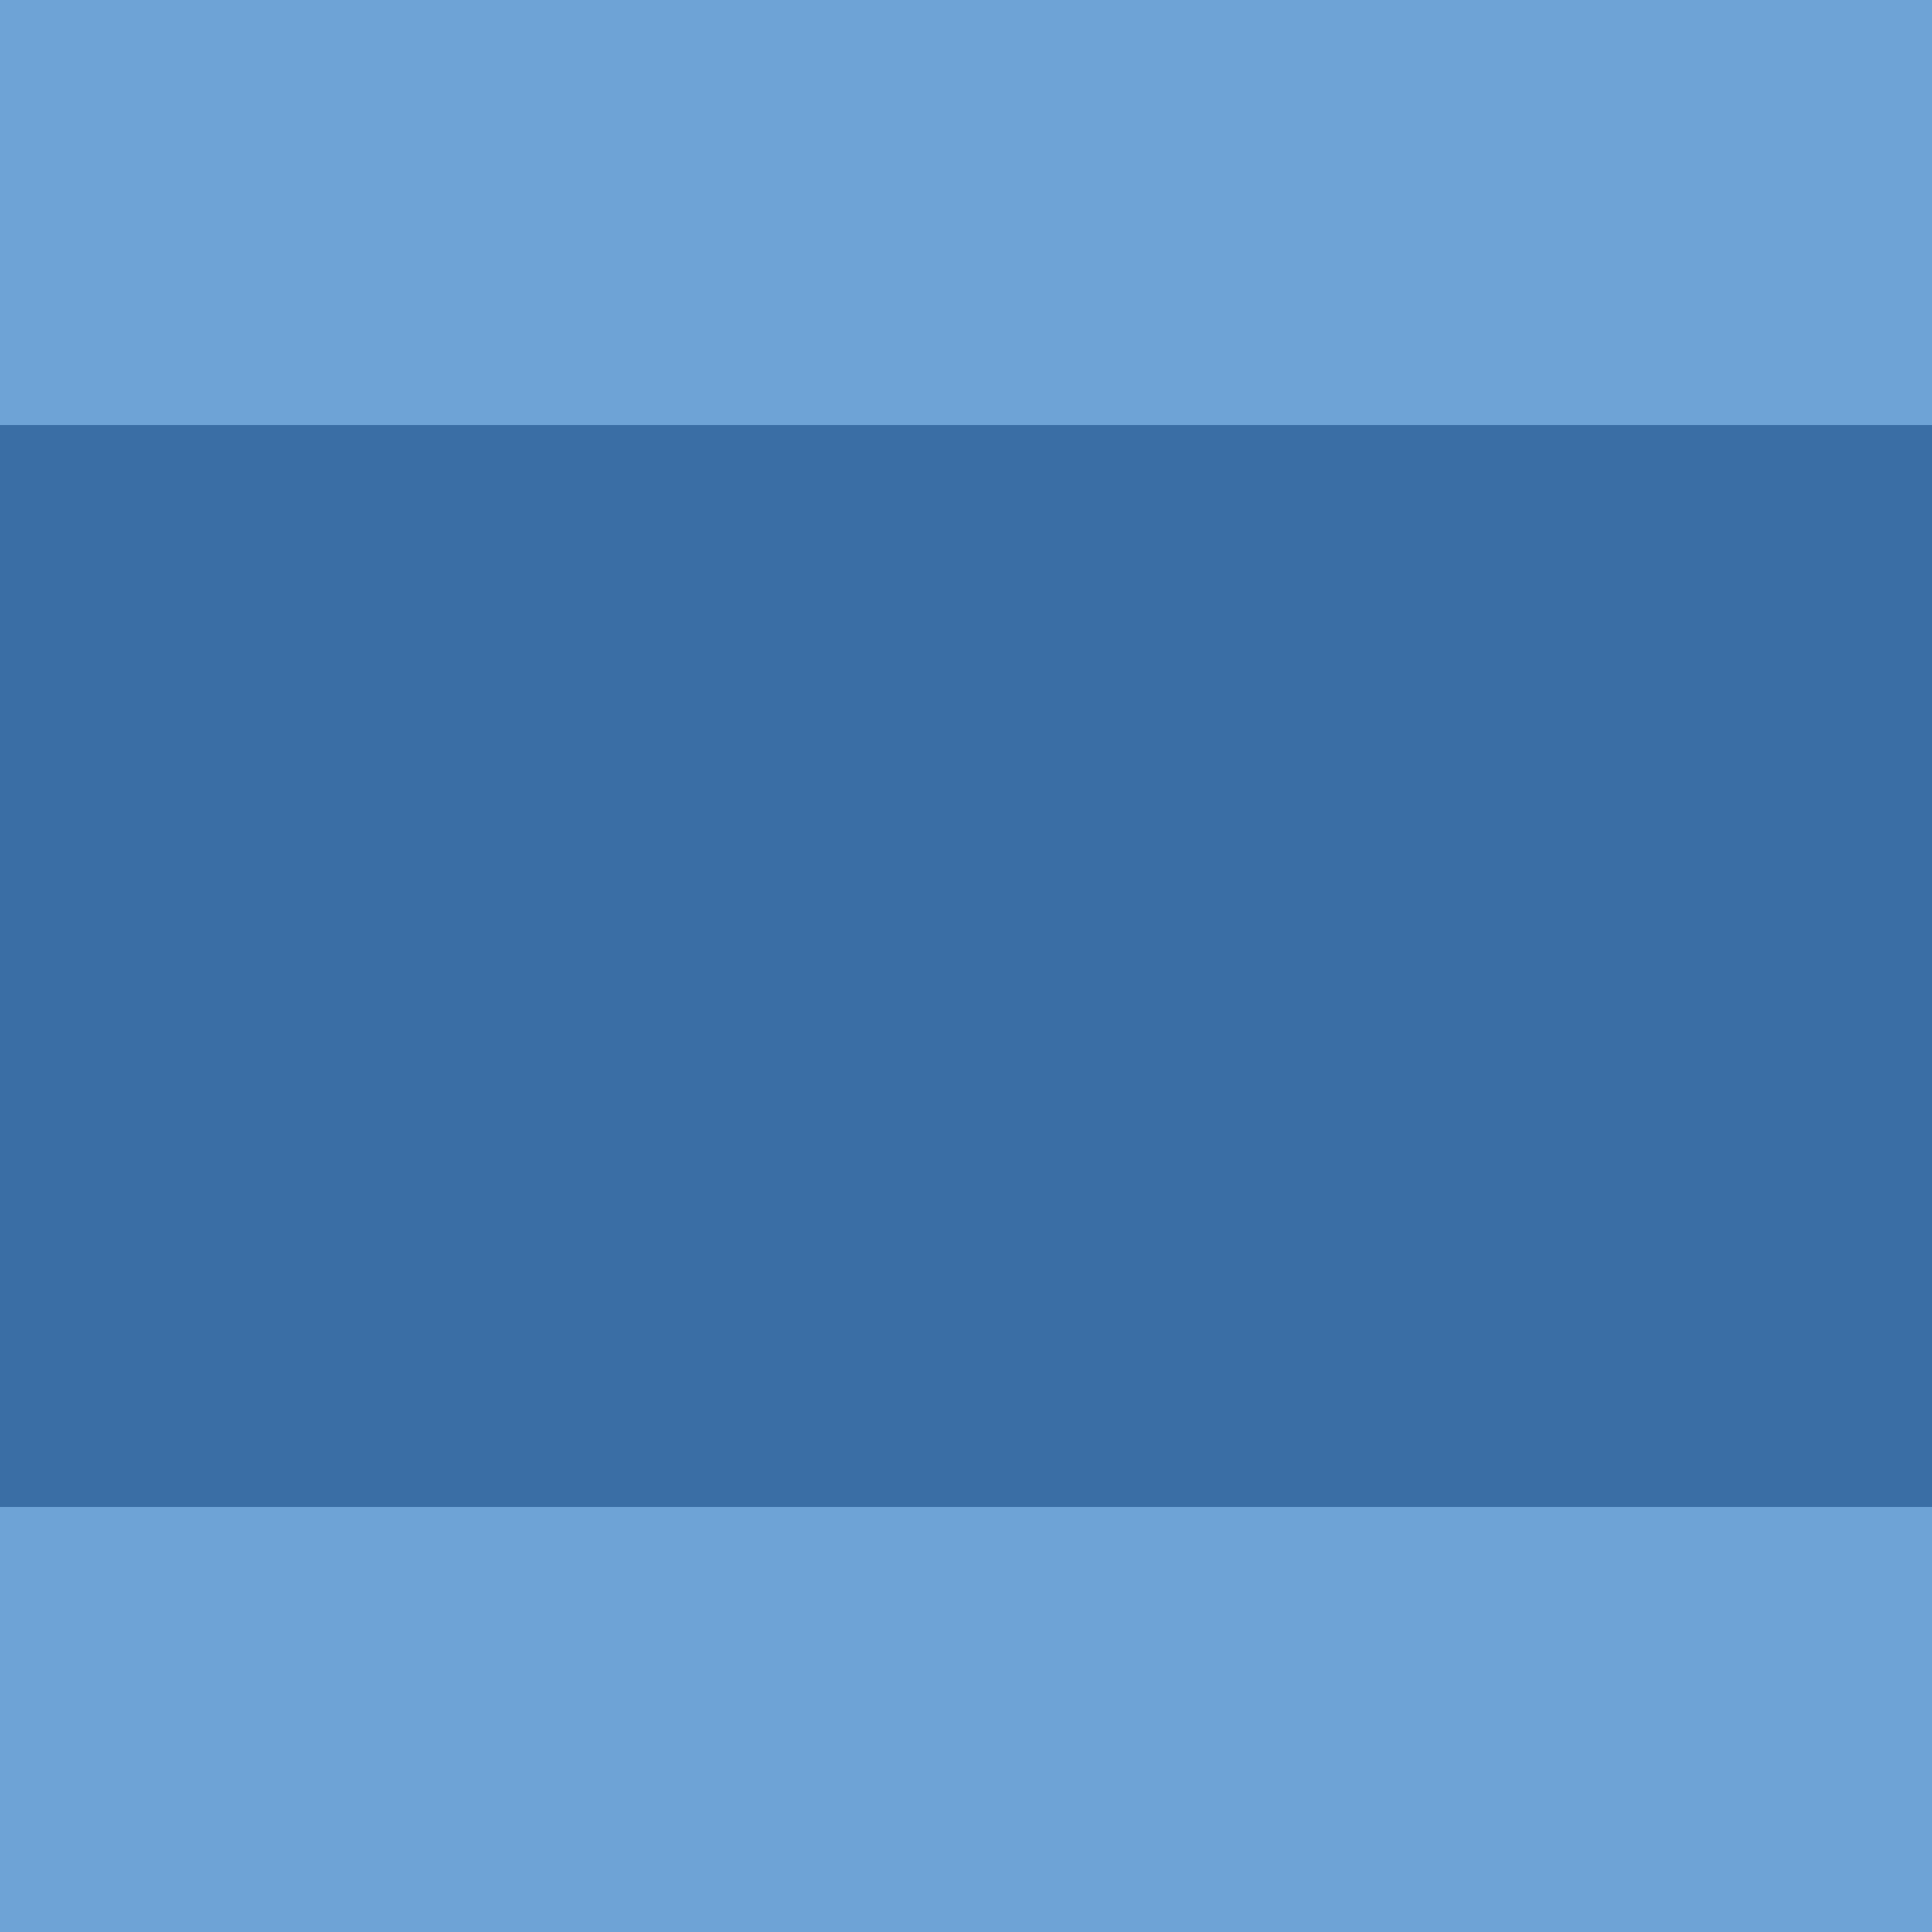
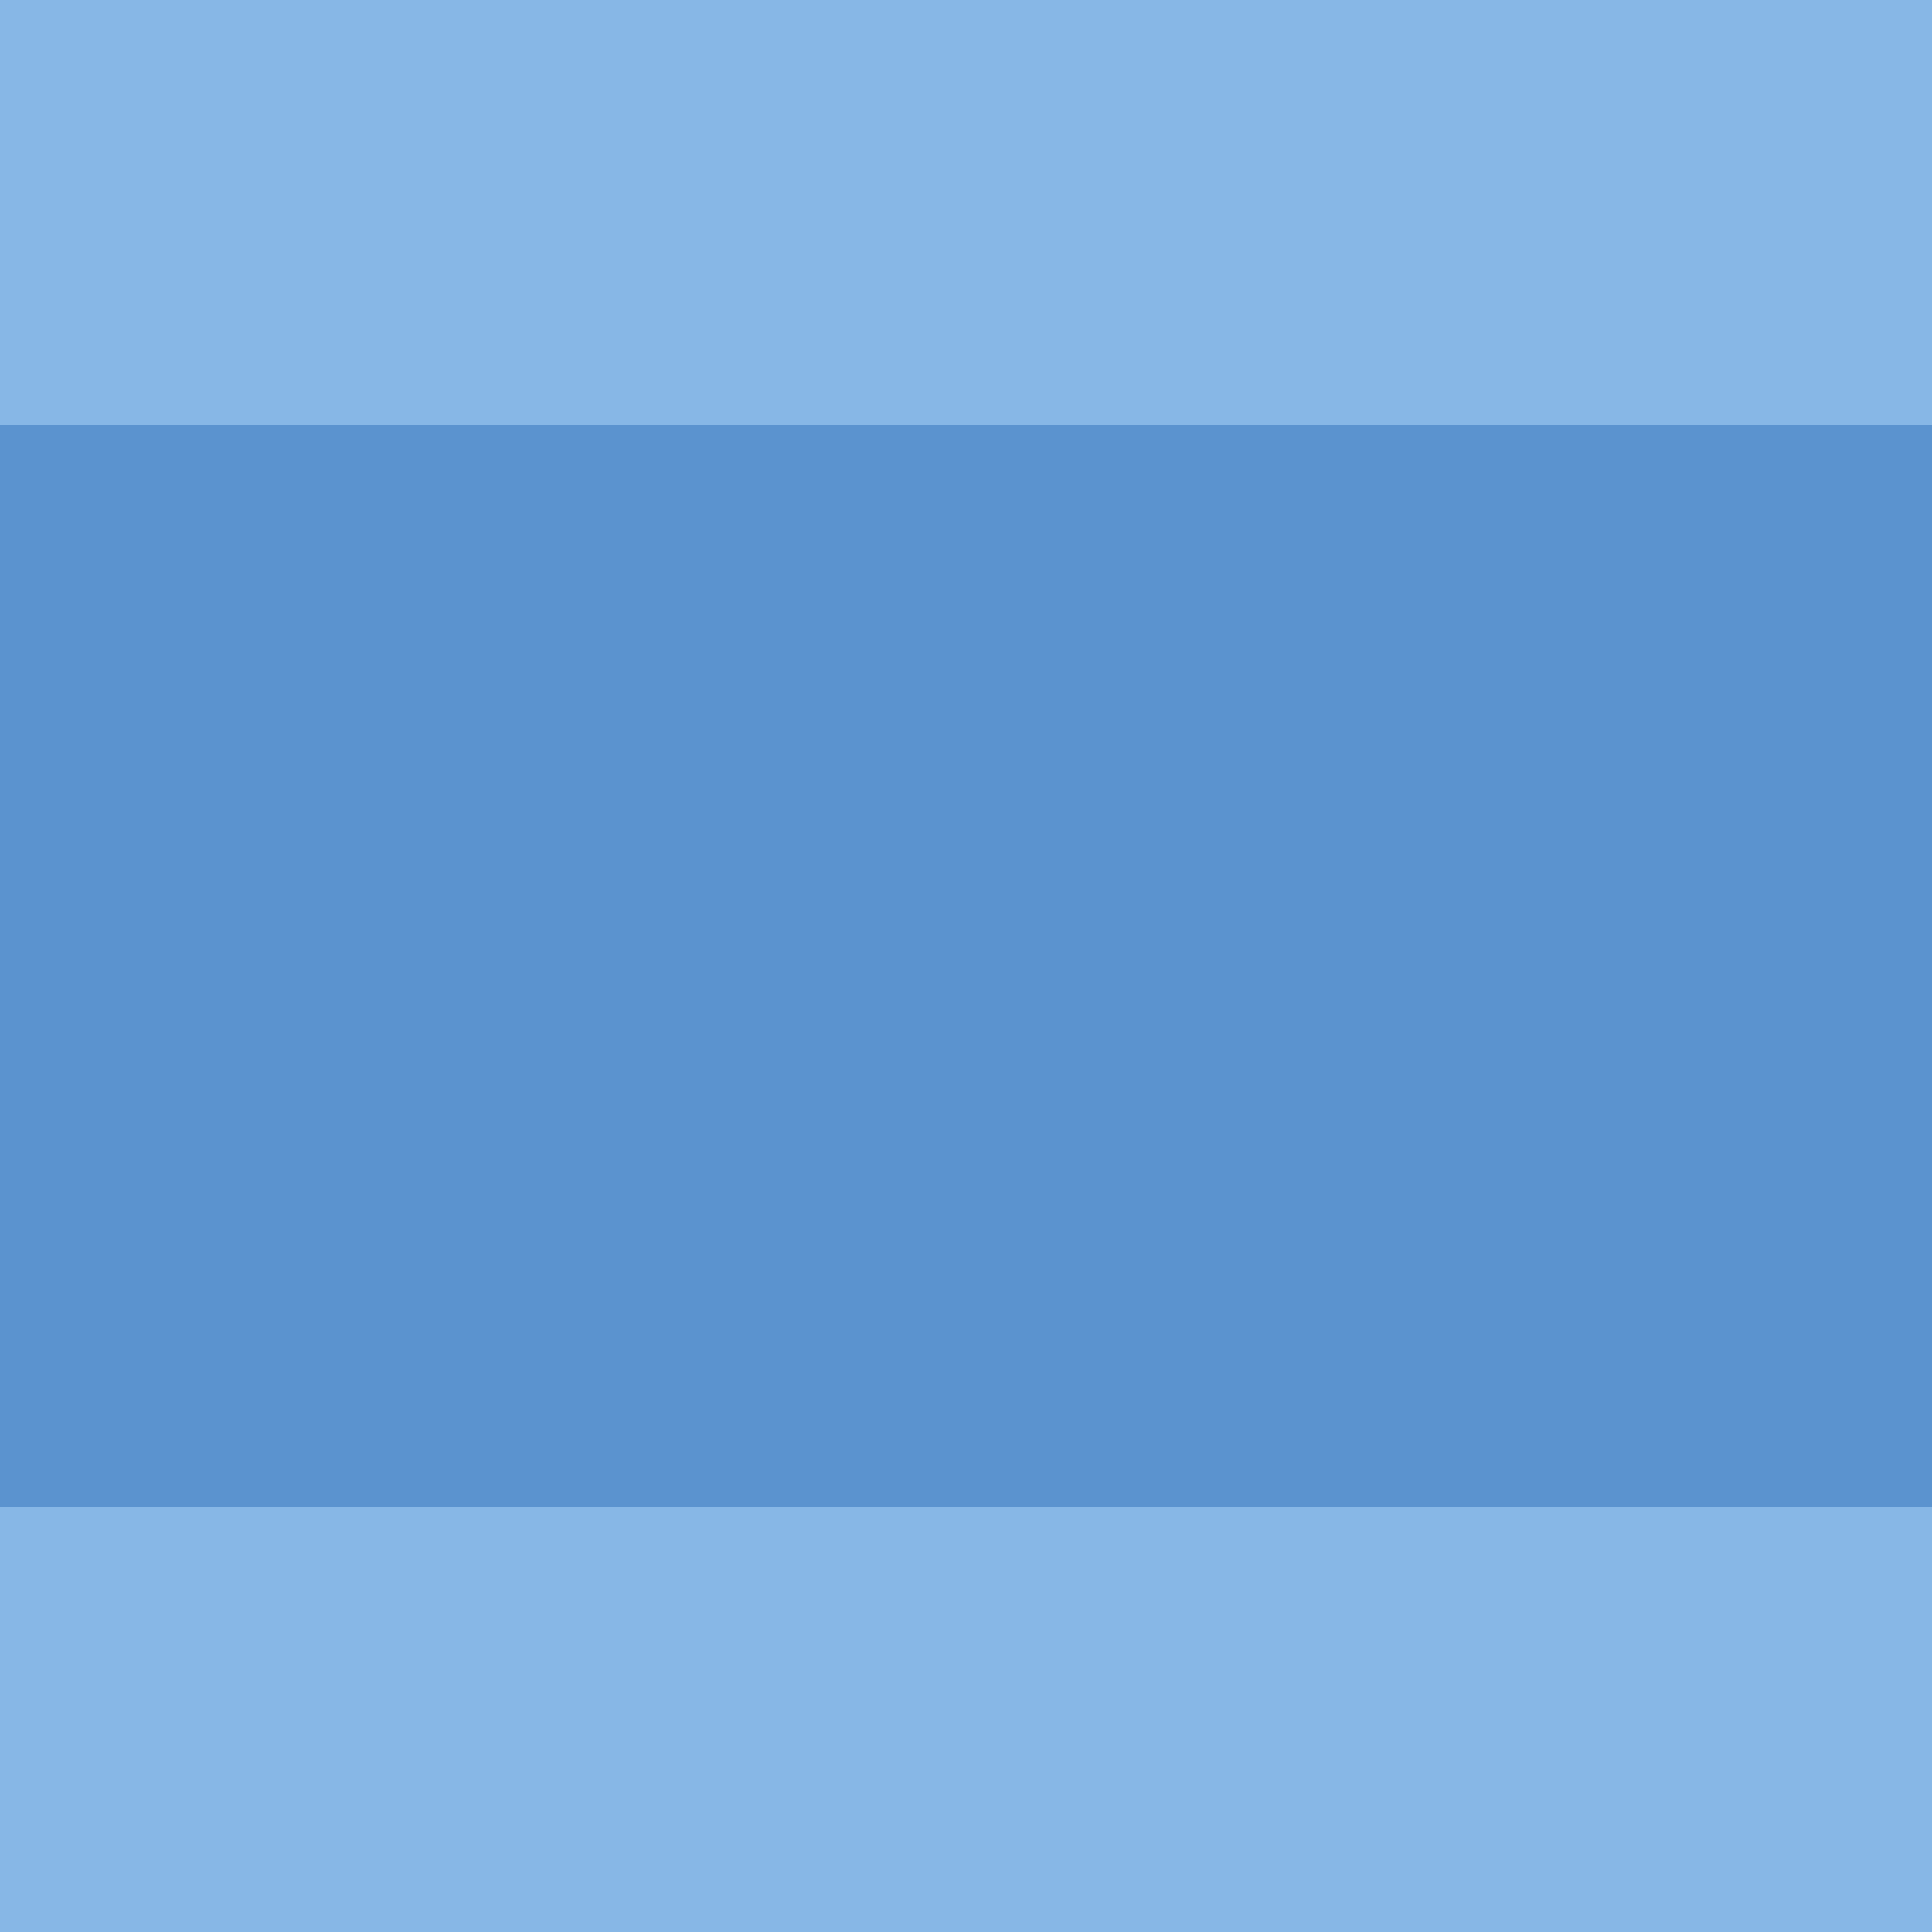
<svg xmlns="http://www.w3.org/2000/svg" viewBox="0 0 100 100">
-   <rect x="0" y="0" width="100" height="100" fill="#3a6ea5" />
-   <rect x="0" y="78" width="100" height="22" fill="#6ea3d6" />
-   <rect x="0" y="0" width="100" height="22" fill="#6ea3d6" />
+   <rect x="0" y="0" width="100" height="100" fill="#5b93cf" />
+   <rect x="0" y="78" width="100" height="22" fill="#87b7e6" />
+   <rect x="0" y="0" width="100" height="22" fill="#87b7e6" />
</svg>
